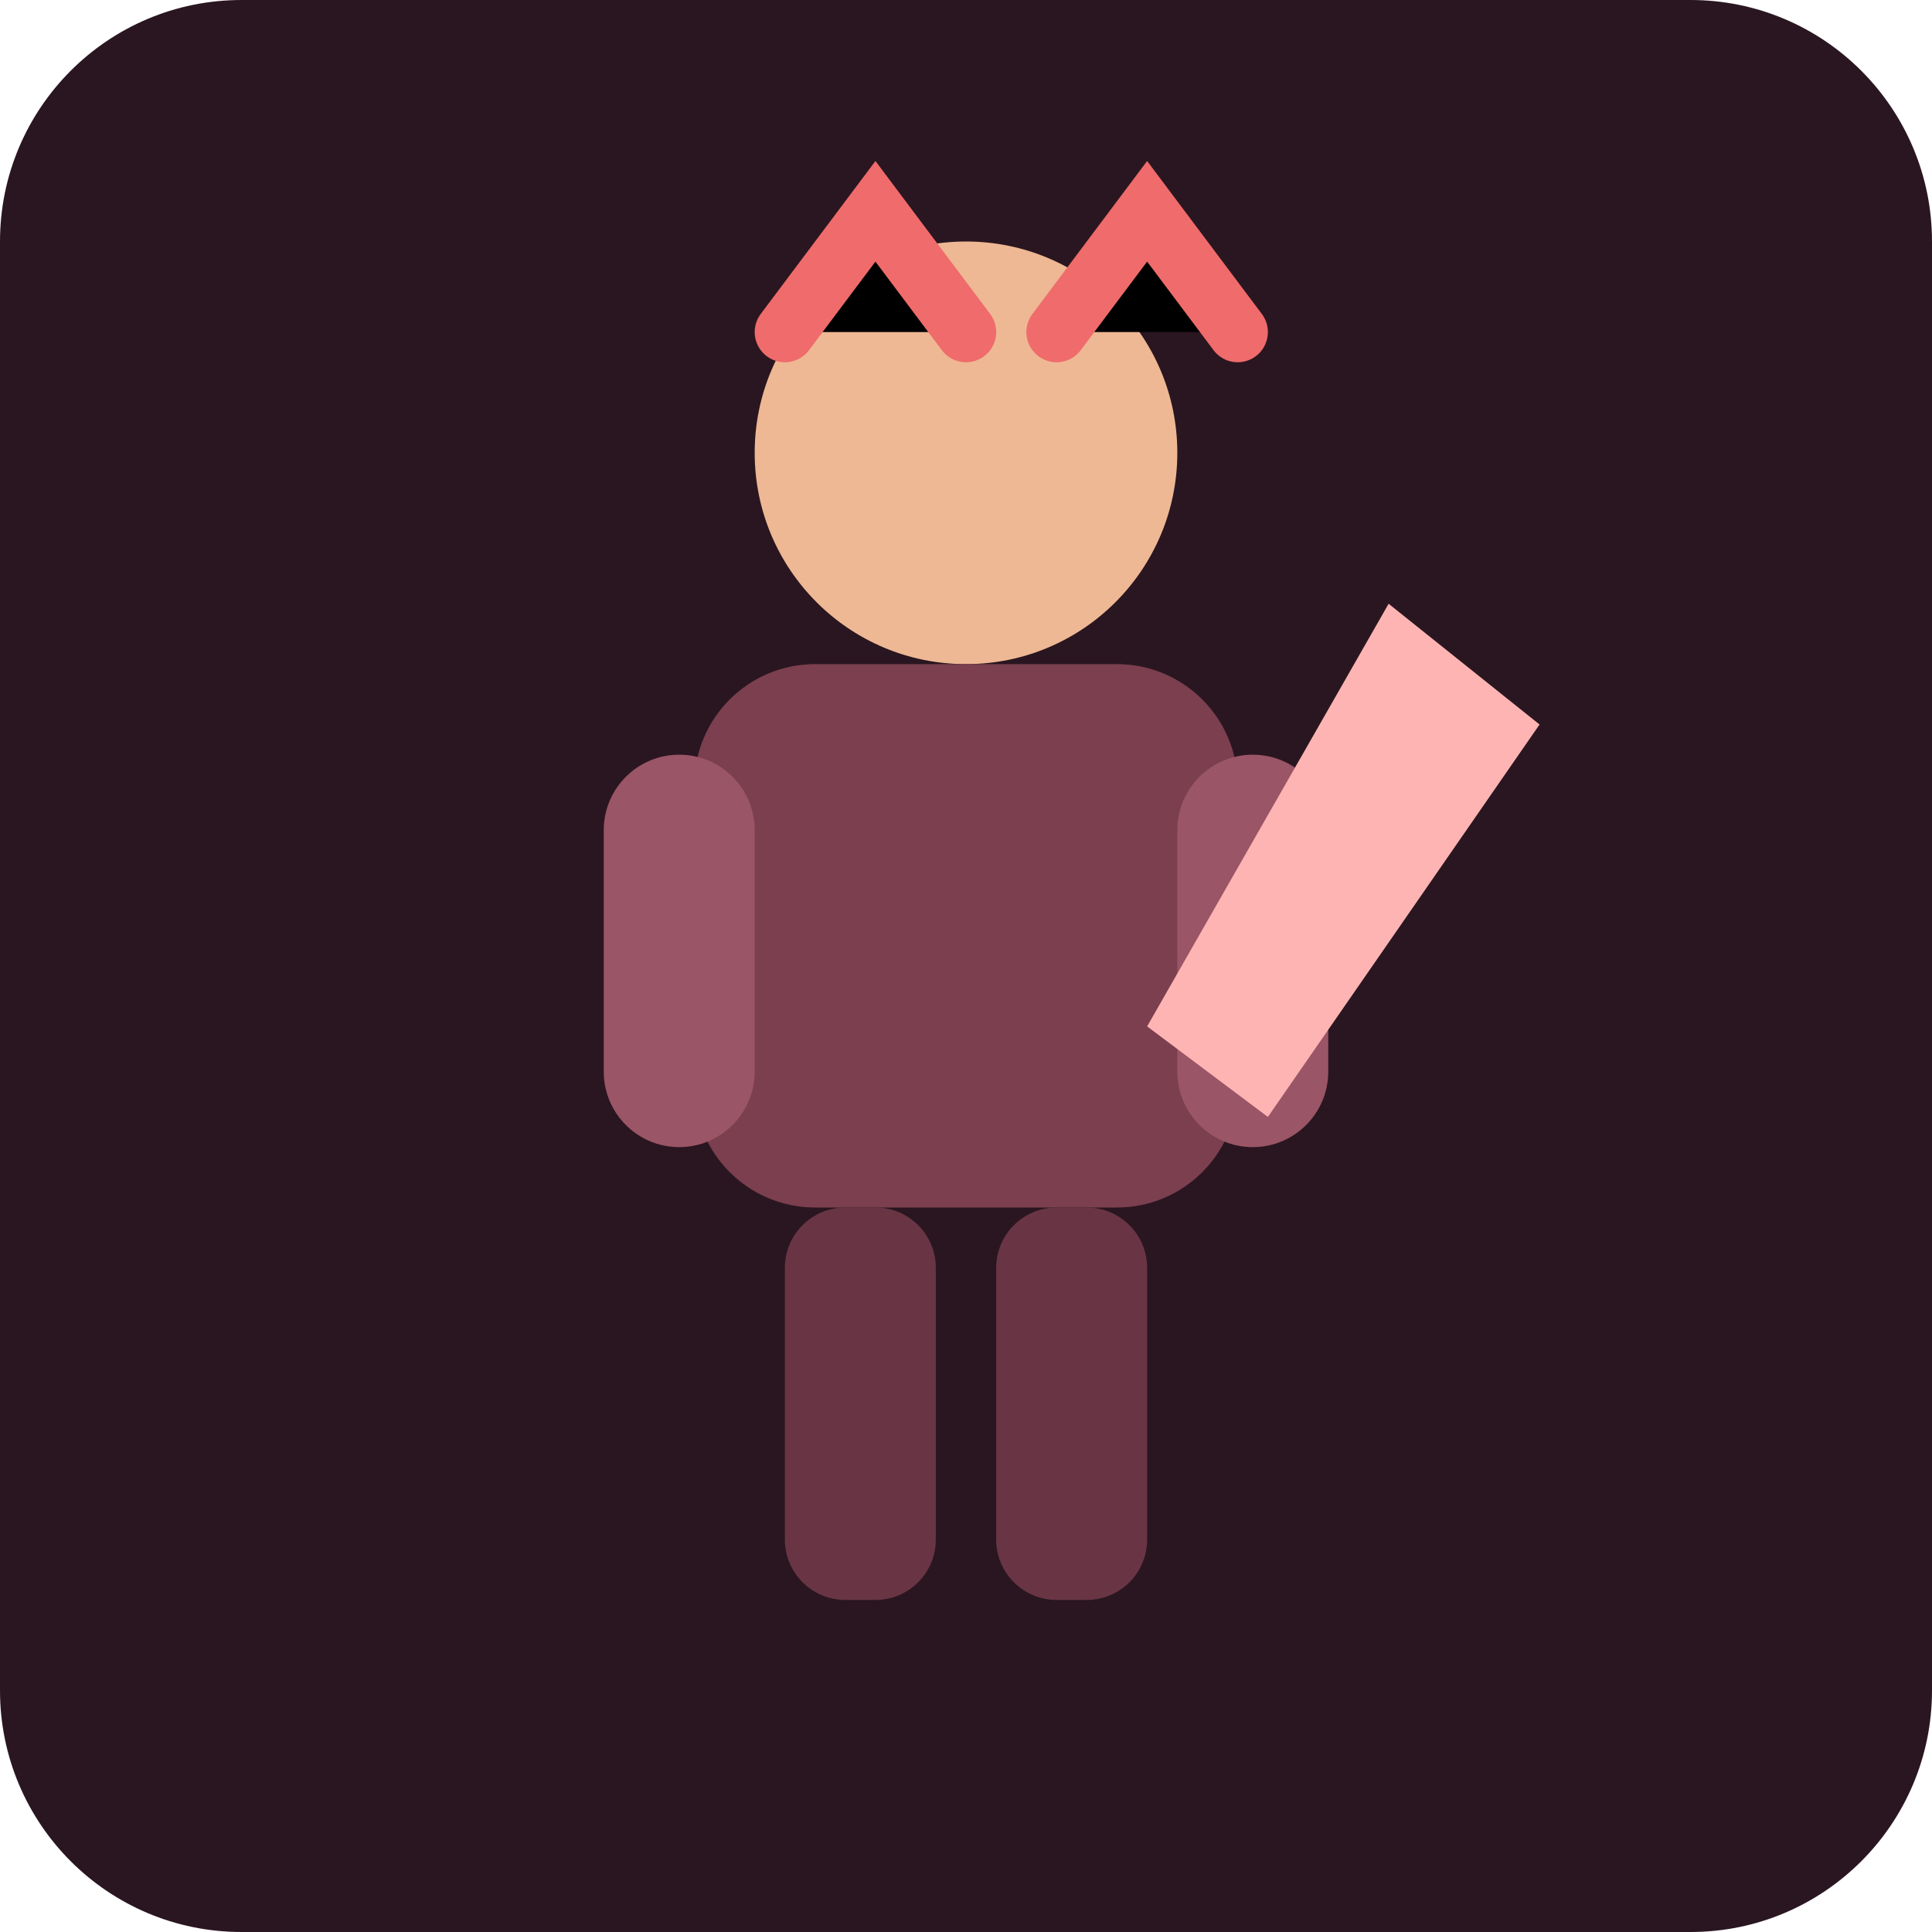
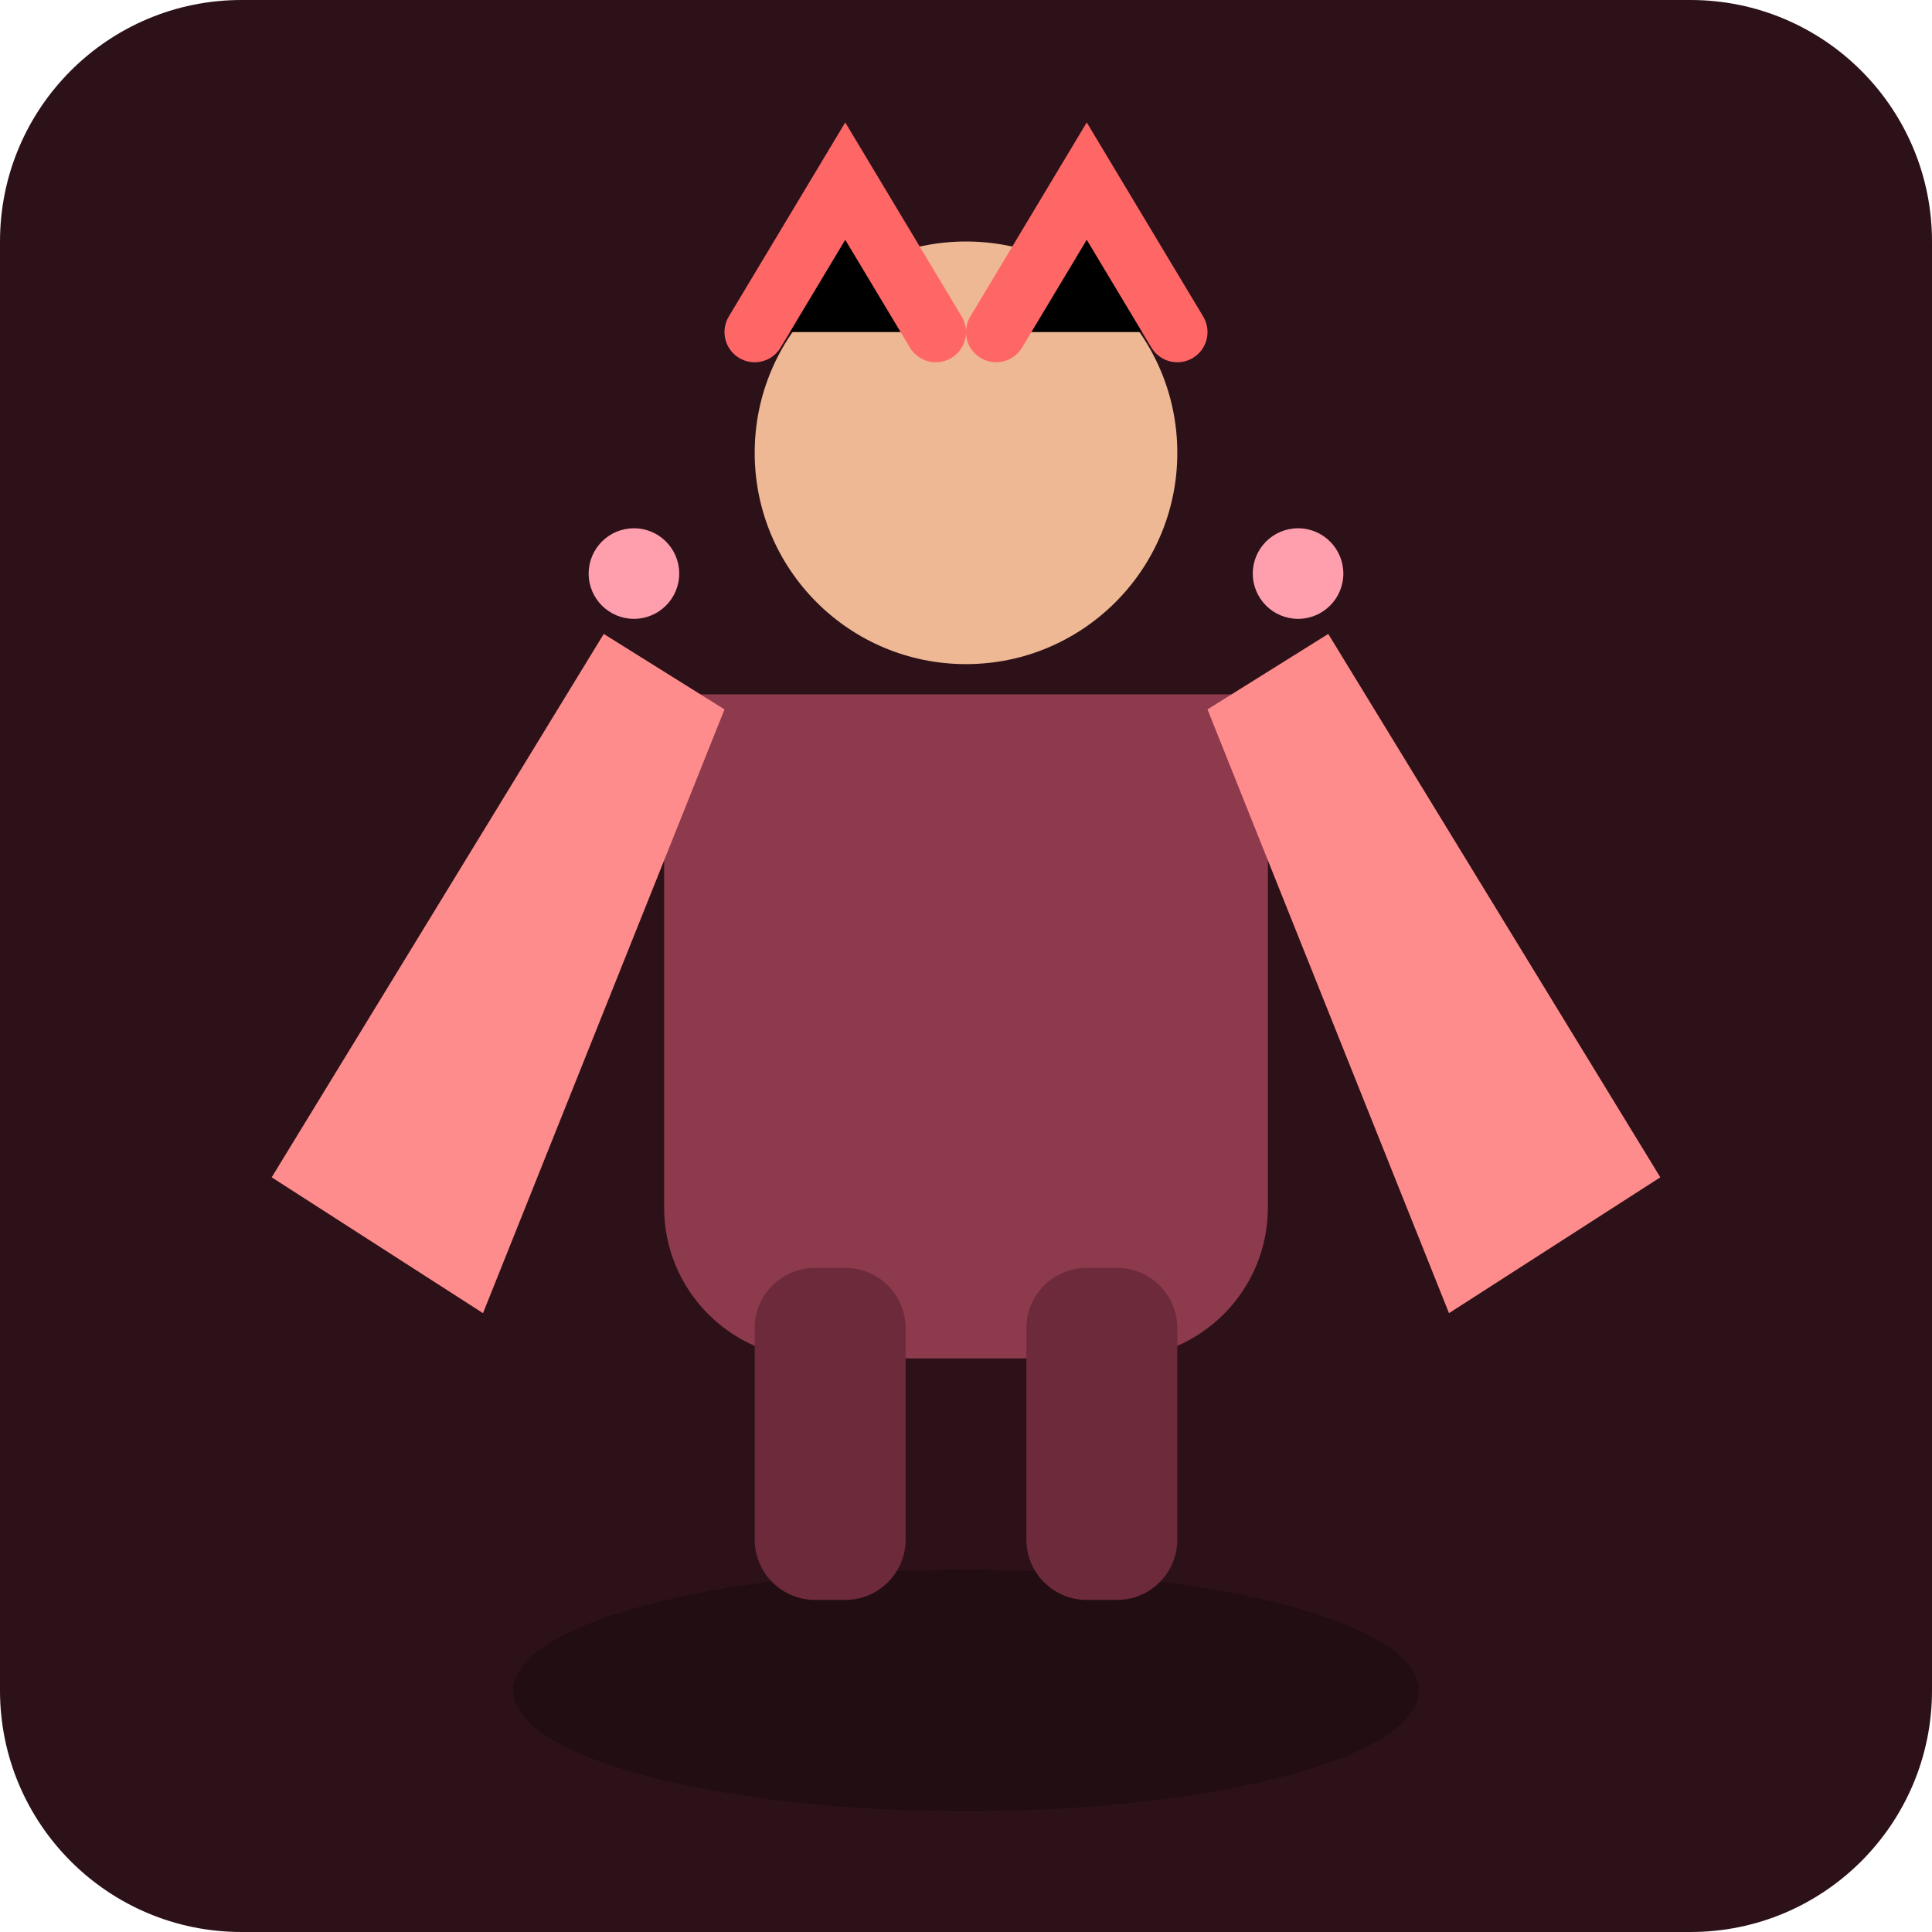
<svg xmlns="http://www.w3.org/2000/svg" viewBox="0 0 128 128">
-   <rect width="128" height="128" rx="16" fill="#2a1620" />
+   <rect width="128" height="128" rx="16" fill="#2d1119" />
+   <ellipse cx="64" cy="112" rx="30" ry="8" fill="#000" opacity=".25" />
  <circle cx="64" cy="30" r="14" fill="#eeb894" />
-   <rect x="46" y="44" width="36" height="36" rx="8" fill="#7b3f4f" />
-   <rect x="40" y="50" width="10" height="26" rx="5" fill="#9a5566" />
-   <rect x="78" y="50" width="10" height="26" rx="5" fill="#9a5566" />
-   <rect x="52" y="80" width="10" height="26" rx="4" fill="#693545" />
-   <rect x="66" y="80" width="10" height="26" rx="4" fill="#693545" />
-   <path d="M92 40l10 8-18 26-8-6z" fill="#ffb4b4" />
-   <path d="M52 22l6-8 6 8M70 22l6-8 6 8" stroke="#f06b6b" stroke-width="4" stroke-linecap="round" />
+   <path d="M44 46h40v34a10 10 0 0 1-10 10H54a10 10 0 0 1-10-10z" fill="#8d3a4d" />
+   <rect x="50" y="84" width="10" height="22" rx="4" fill="#6c2a3a" />
+   <rect x="68" y="84" width="10" height="22" rx="4" fill="#6c2a3a" />
+   <path d="M18 78l22-36 8 5-16 40z" fill="#ff8c8c" />
+   <path d="M110 78l-22-36-8 5 16 40z" fill="#ff8c8c" />
+   <path d="M50 22l6-10 6 10M66 22l6-10 6 10" stroke="#ff6767" stroke-width="4" stroke-linecap="round" />
+   <circle cx="42" cy="38" r="3" fill="#ff9fae" />
+   <circle cx="86" cy="38" r="3" fill="#ff9fae" />
</svg>
